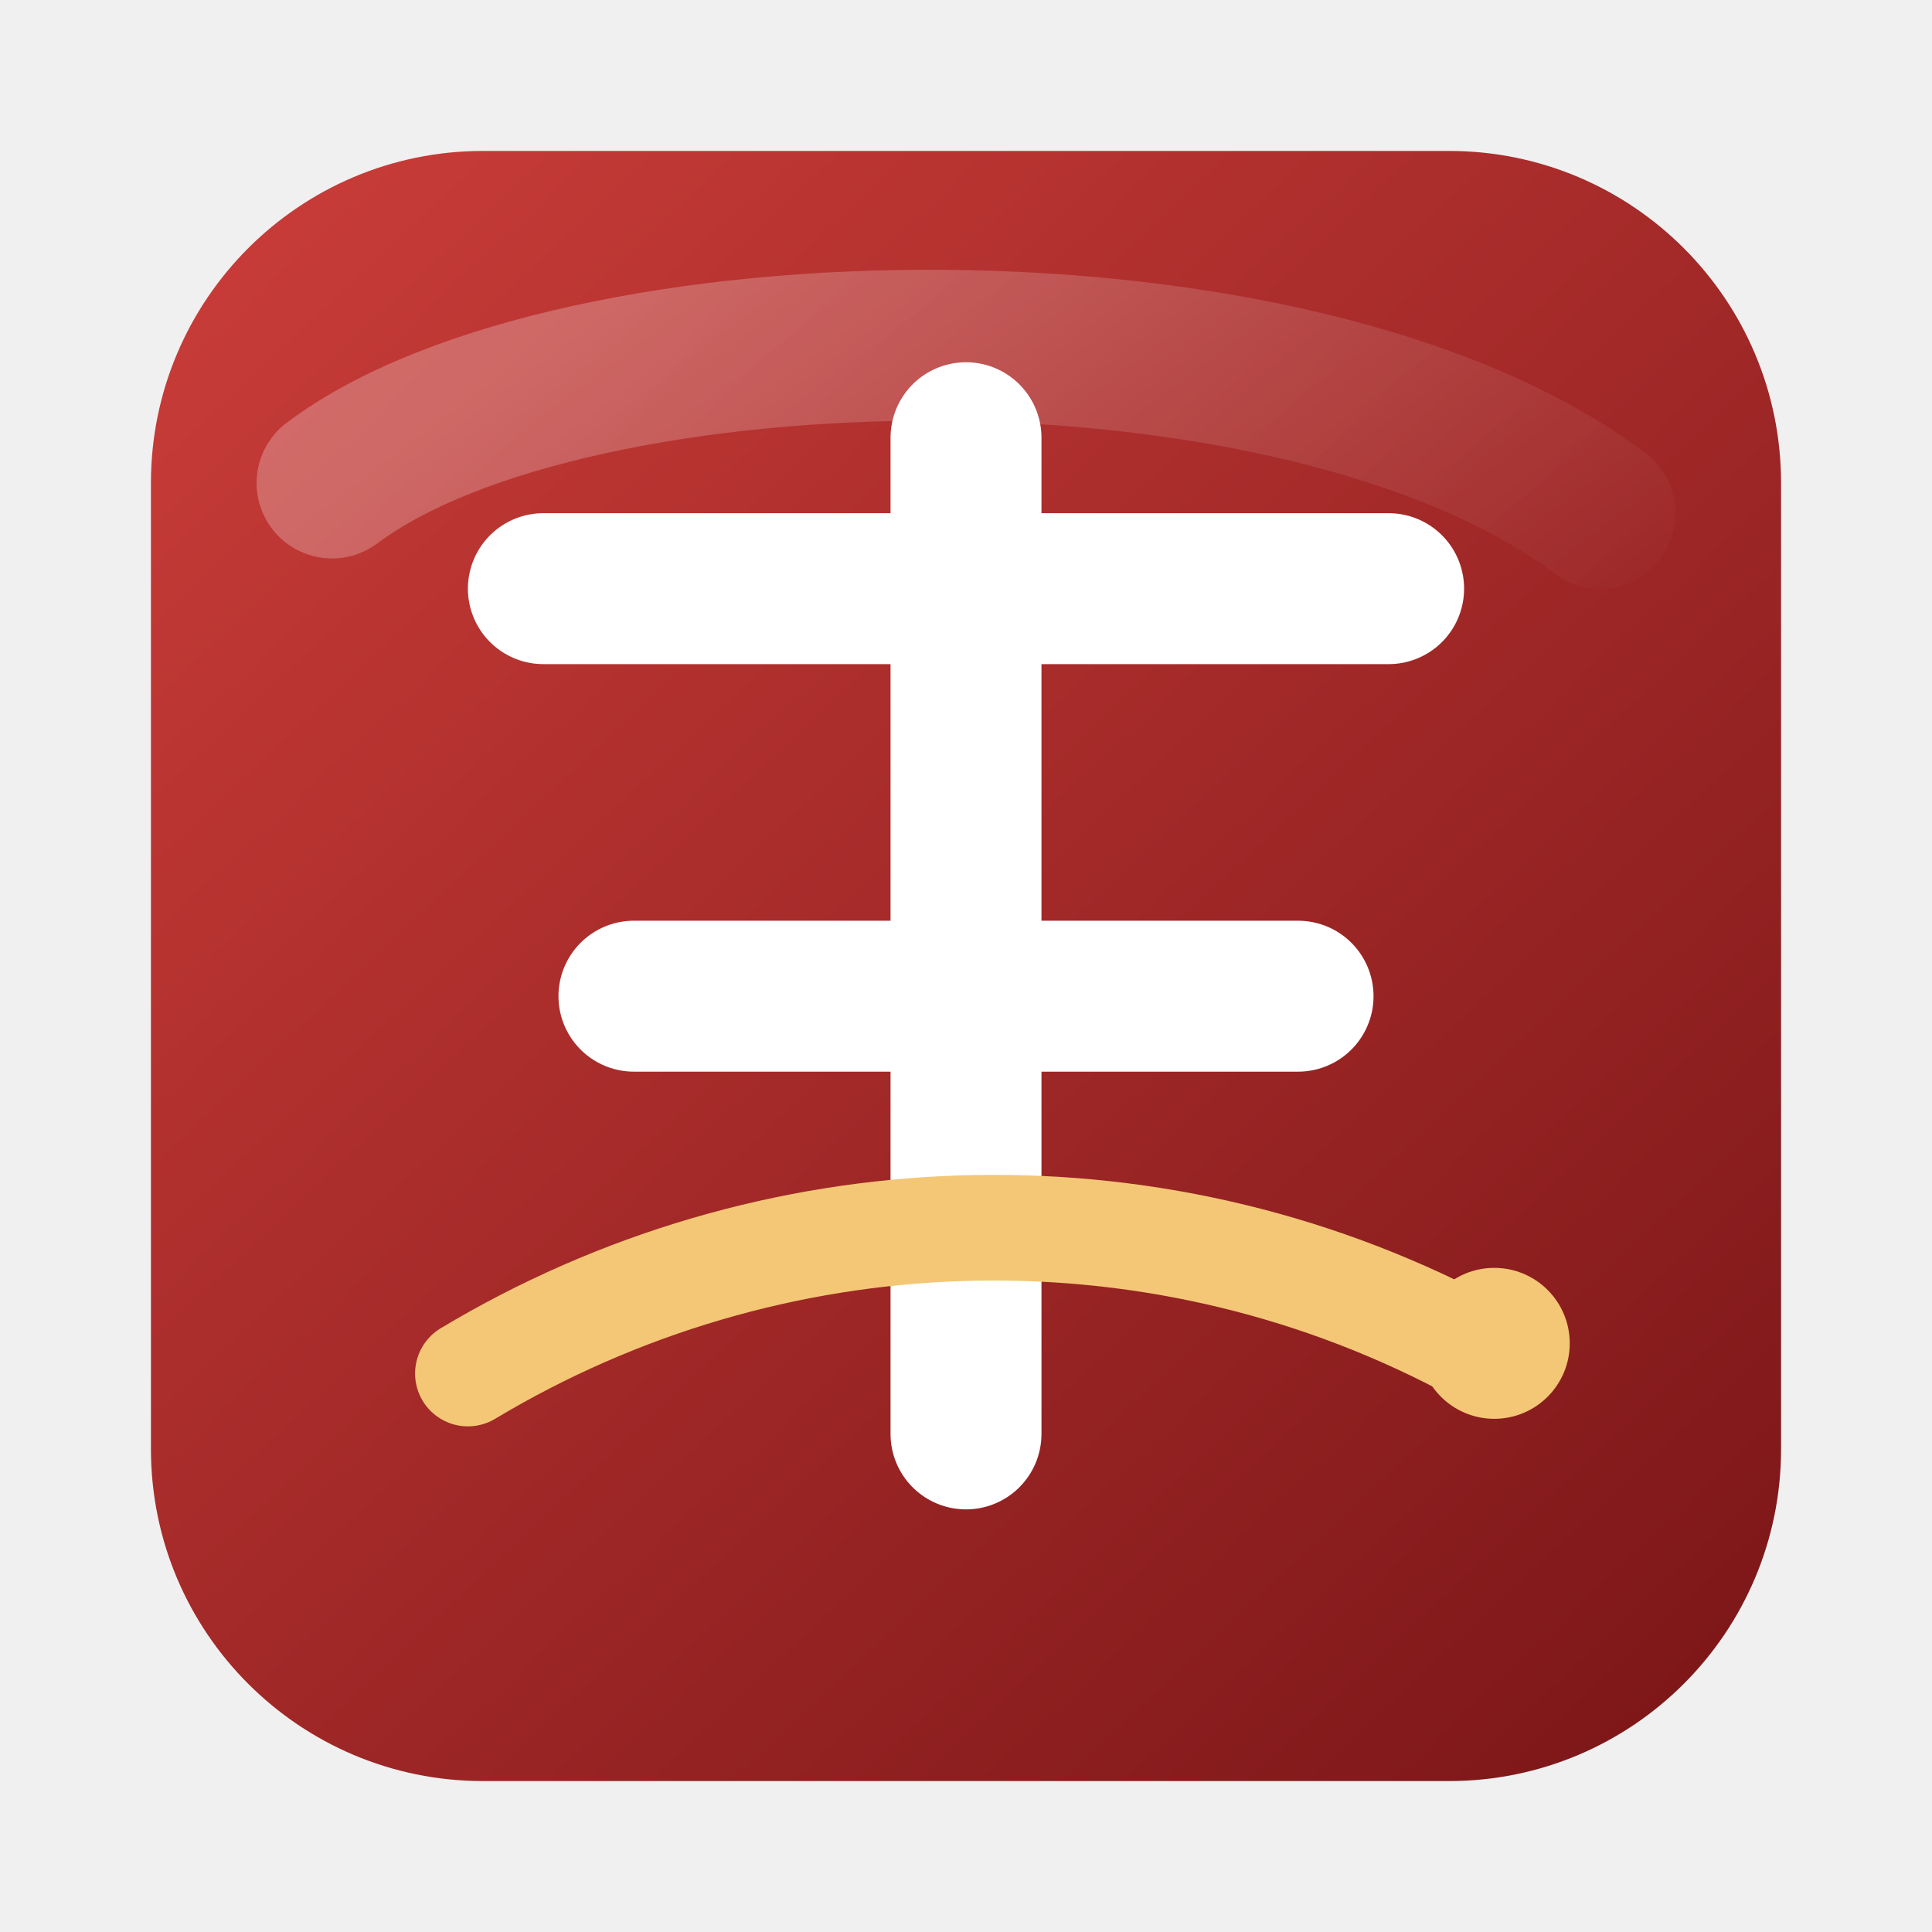
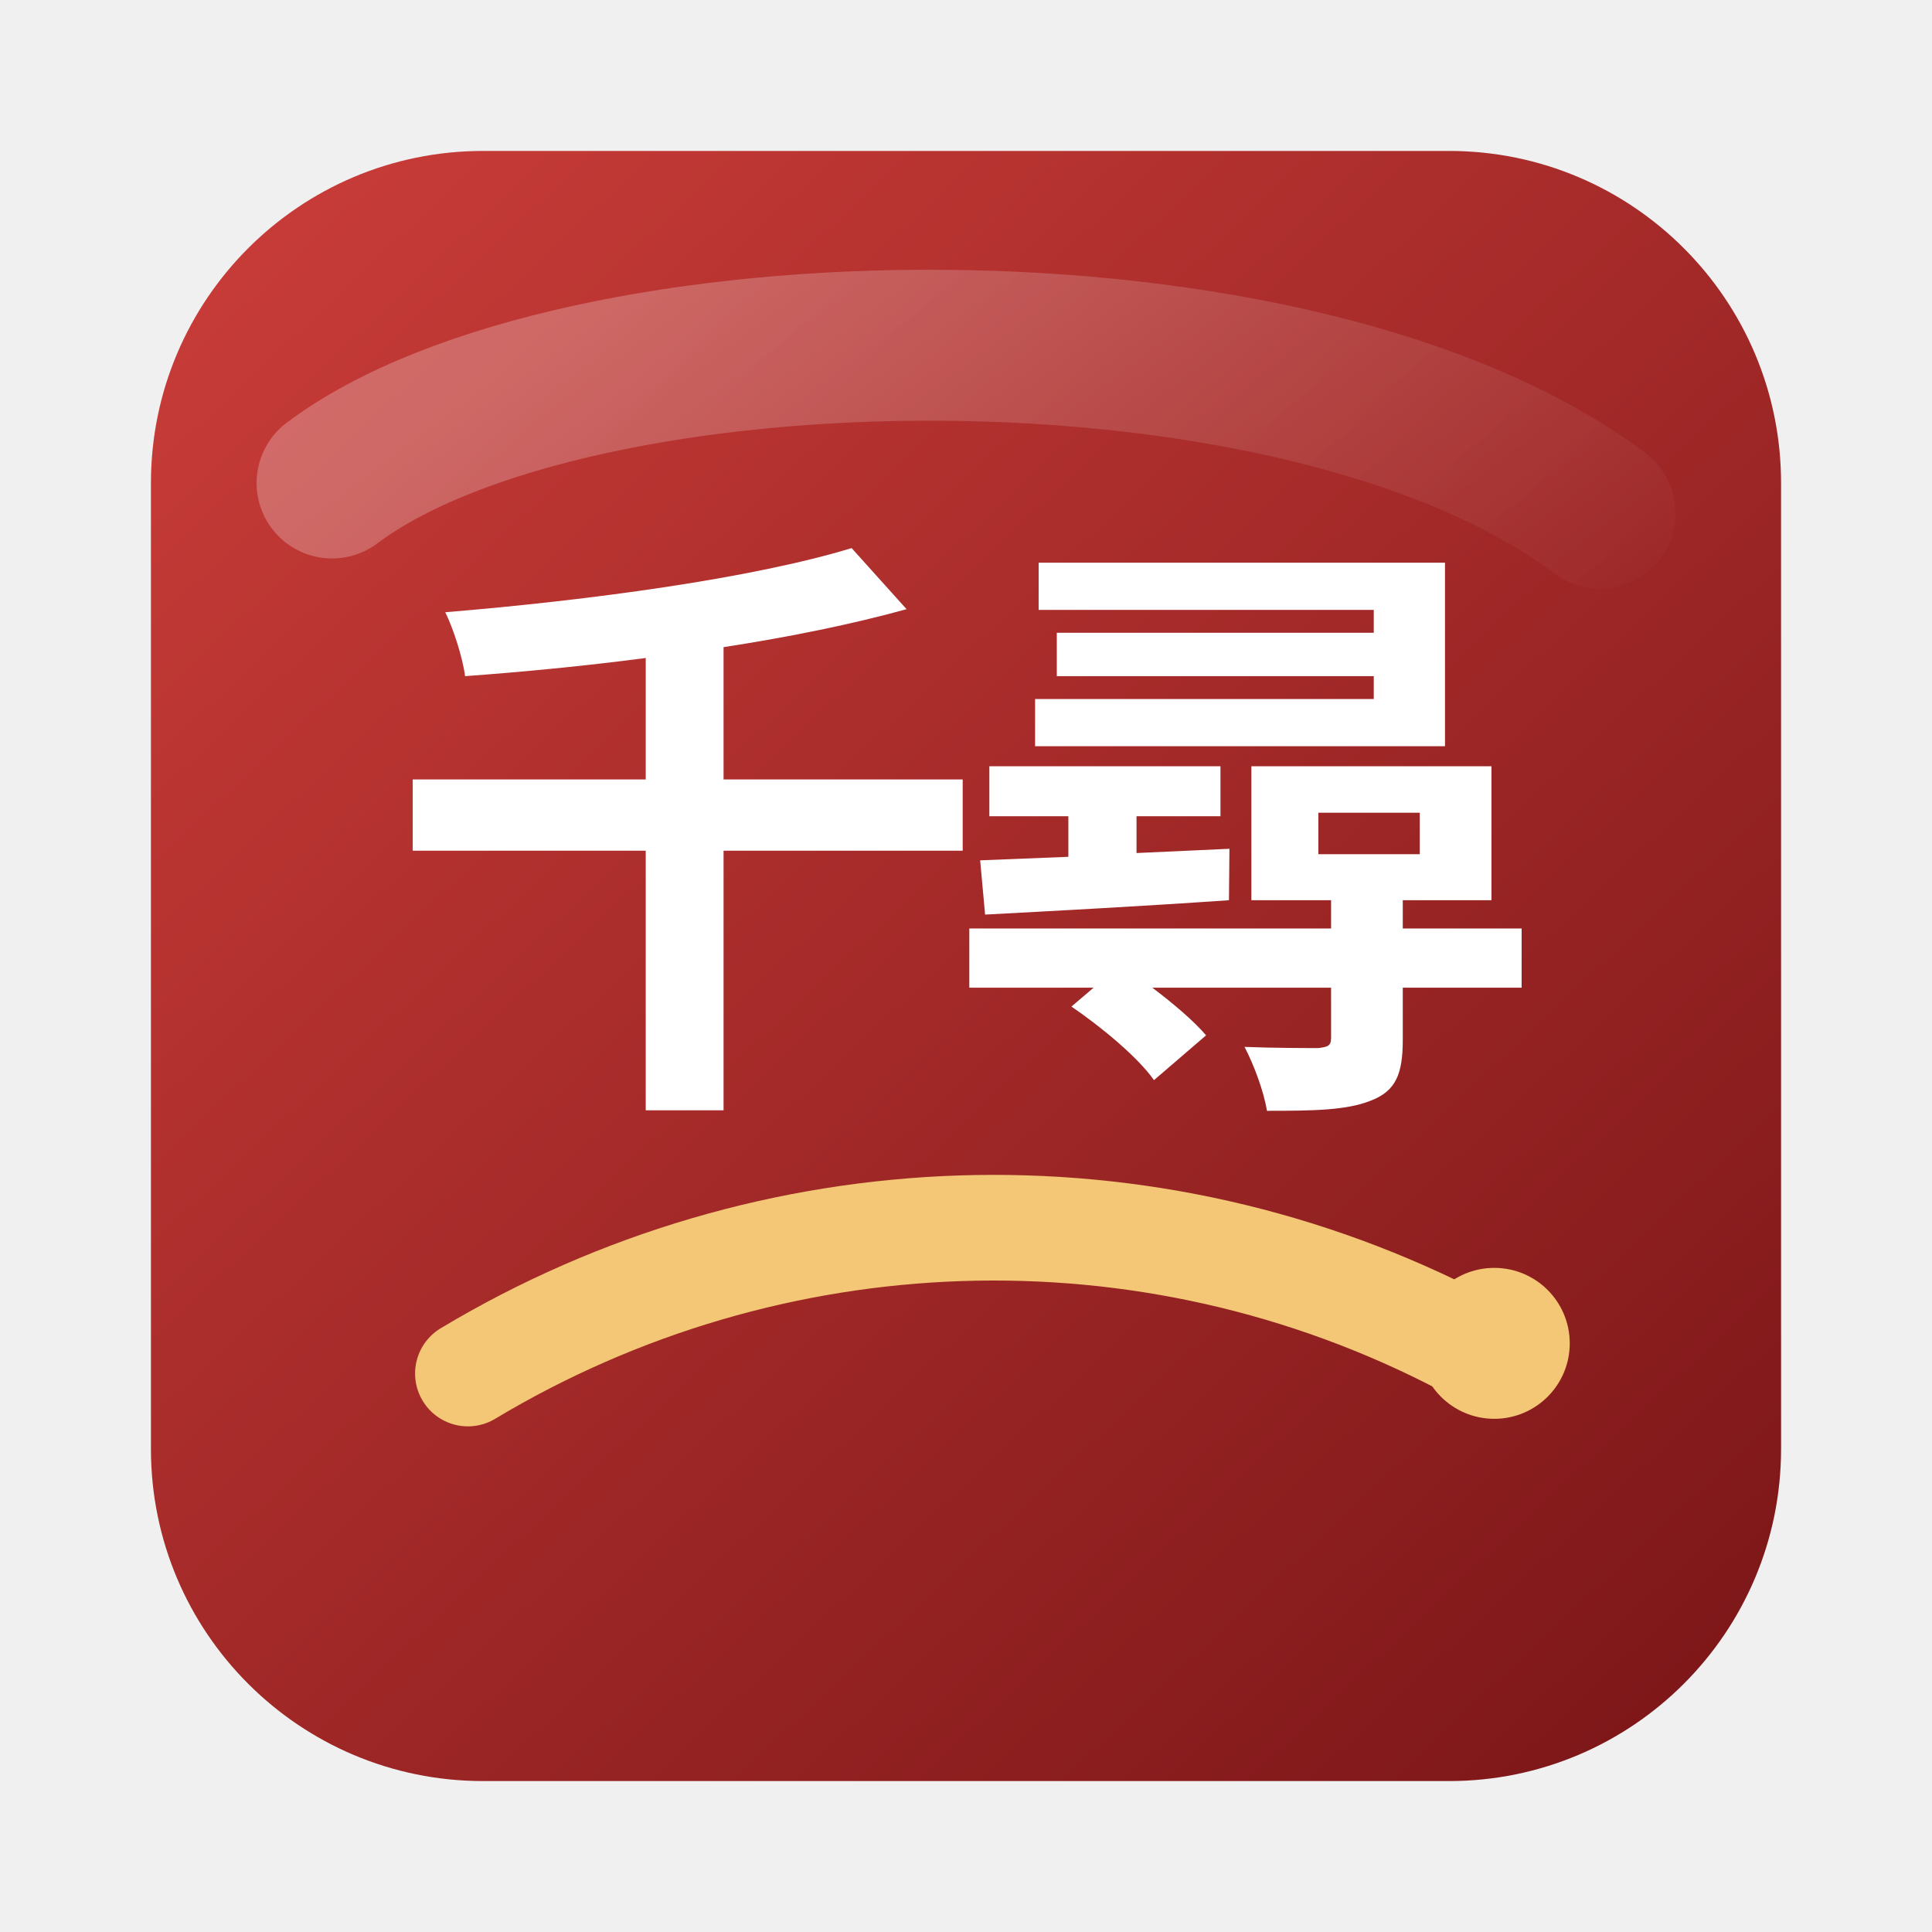
<svg xmlns="http://www.w3.org/2000/svg" viewBox="0 0 128 128" role="img" aria-label="千尋貿易合同会社">
  <defs>
    <linearGradient id="seal" x1="18" y1="16" x2="110" y2="114" gradientUnits="userSpaceOnUse">
      <stop offset="0" stop-color="#c63b37" />
      <stop offset="1" stop-color="#7e1719" />
    </linearGradient>
    <linearGradient id="shine" x1="34" y1="24" x2="94" y2="104" gradientUnits="userSpaceOnUse">
      <stop offset="0" stop-color="#fff" stop-opacity=".25" />
      <stop offset=".6" stop-color="#fff" stop-opacity="0" />
    </linearGradient>
  </defs>
  <rect x="10" y="10" width="108" height="108" rx="22" fill="url(#seal)" />
  <path d="M22 32c16-12 64-13 84 2" fill="none" stroke="url(#shine)" stroke-width="10" stroke-linecap="round" />
-   <path d="M36 39h56" fill="none" stroke="#fff" stroke-width="10" stroke-linecap="round" />
-   <path d="M64 29v66" fill="none" stroke="#fff" stroke-width="10" stroke-linecap="round" />
-   <path d="M42 66h44" fill="none" stroke="#fff" stroke-width="10" stroke-linecap="round" />
+   <text x="64" y="70" text-anchor="middle" font-family="'Yu Mincho', 'YuMincho', 'Hiragino Mincho ProN', serif" font-size="40" font-weight="700" letter-spacing="-3" fill="#fff">千尋</text>
  <path d="M31 91c20-12 45-13 66-2" fill="none" stroke="#f3c776" stroke-width="7" stroke-linecap="round" />
  <circle cx="99" cy="89" r="5" fill="#f3c776" />
</svg>
